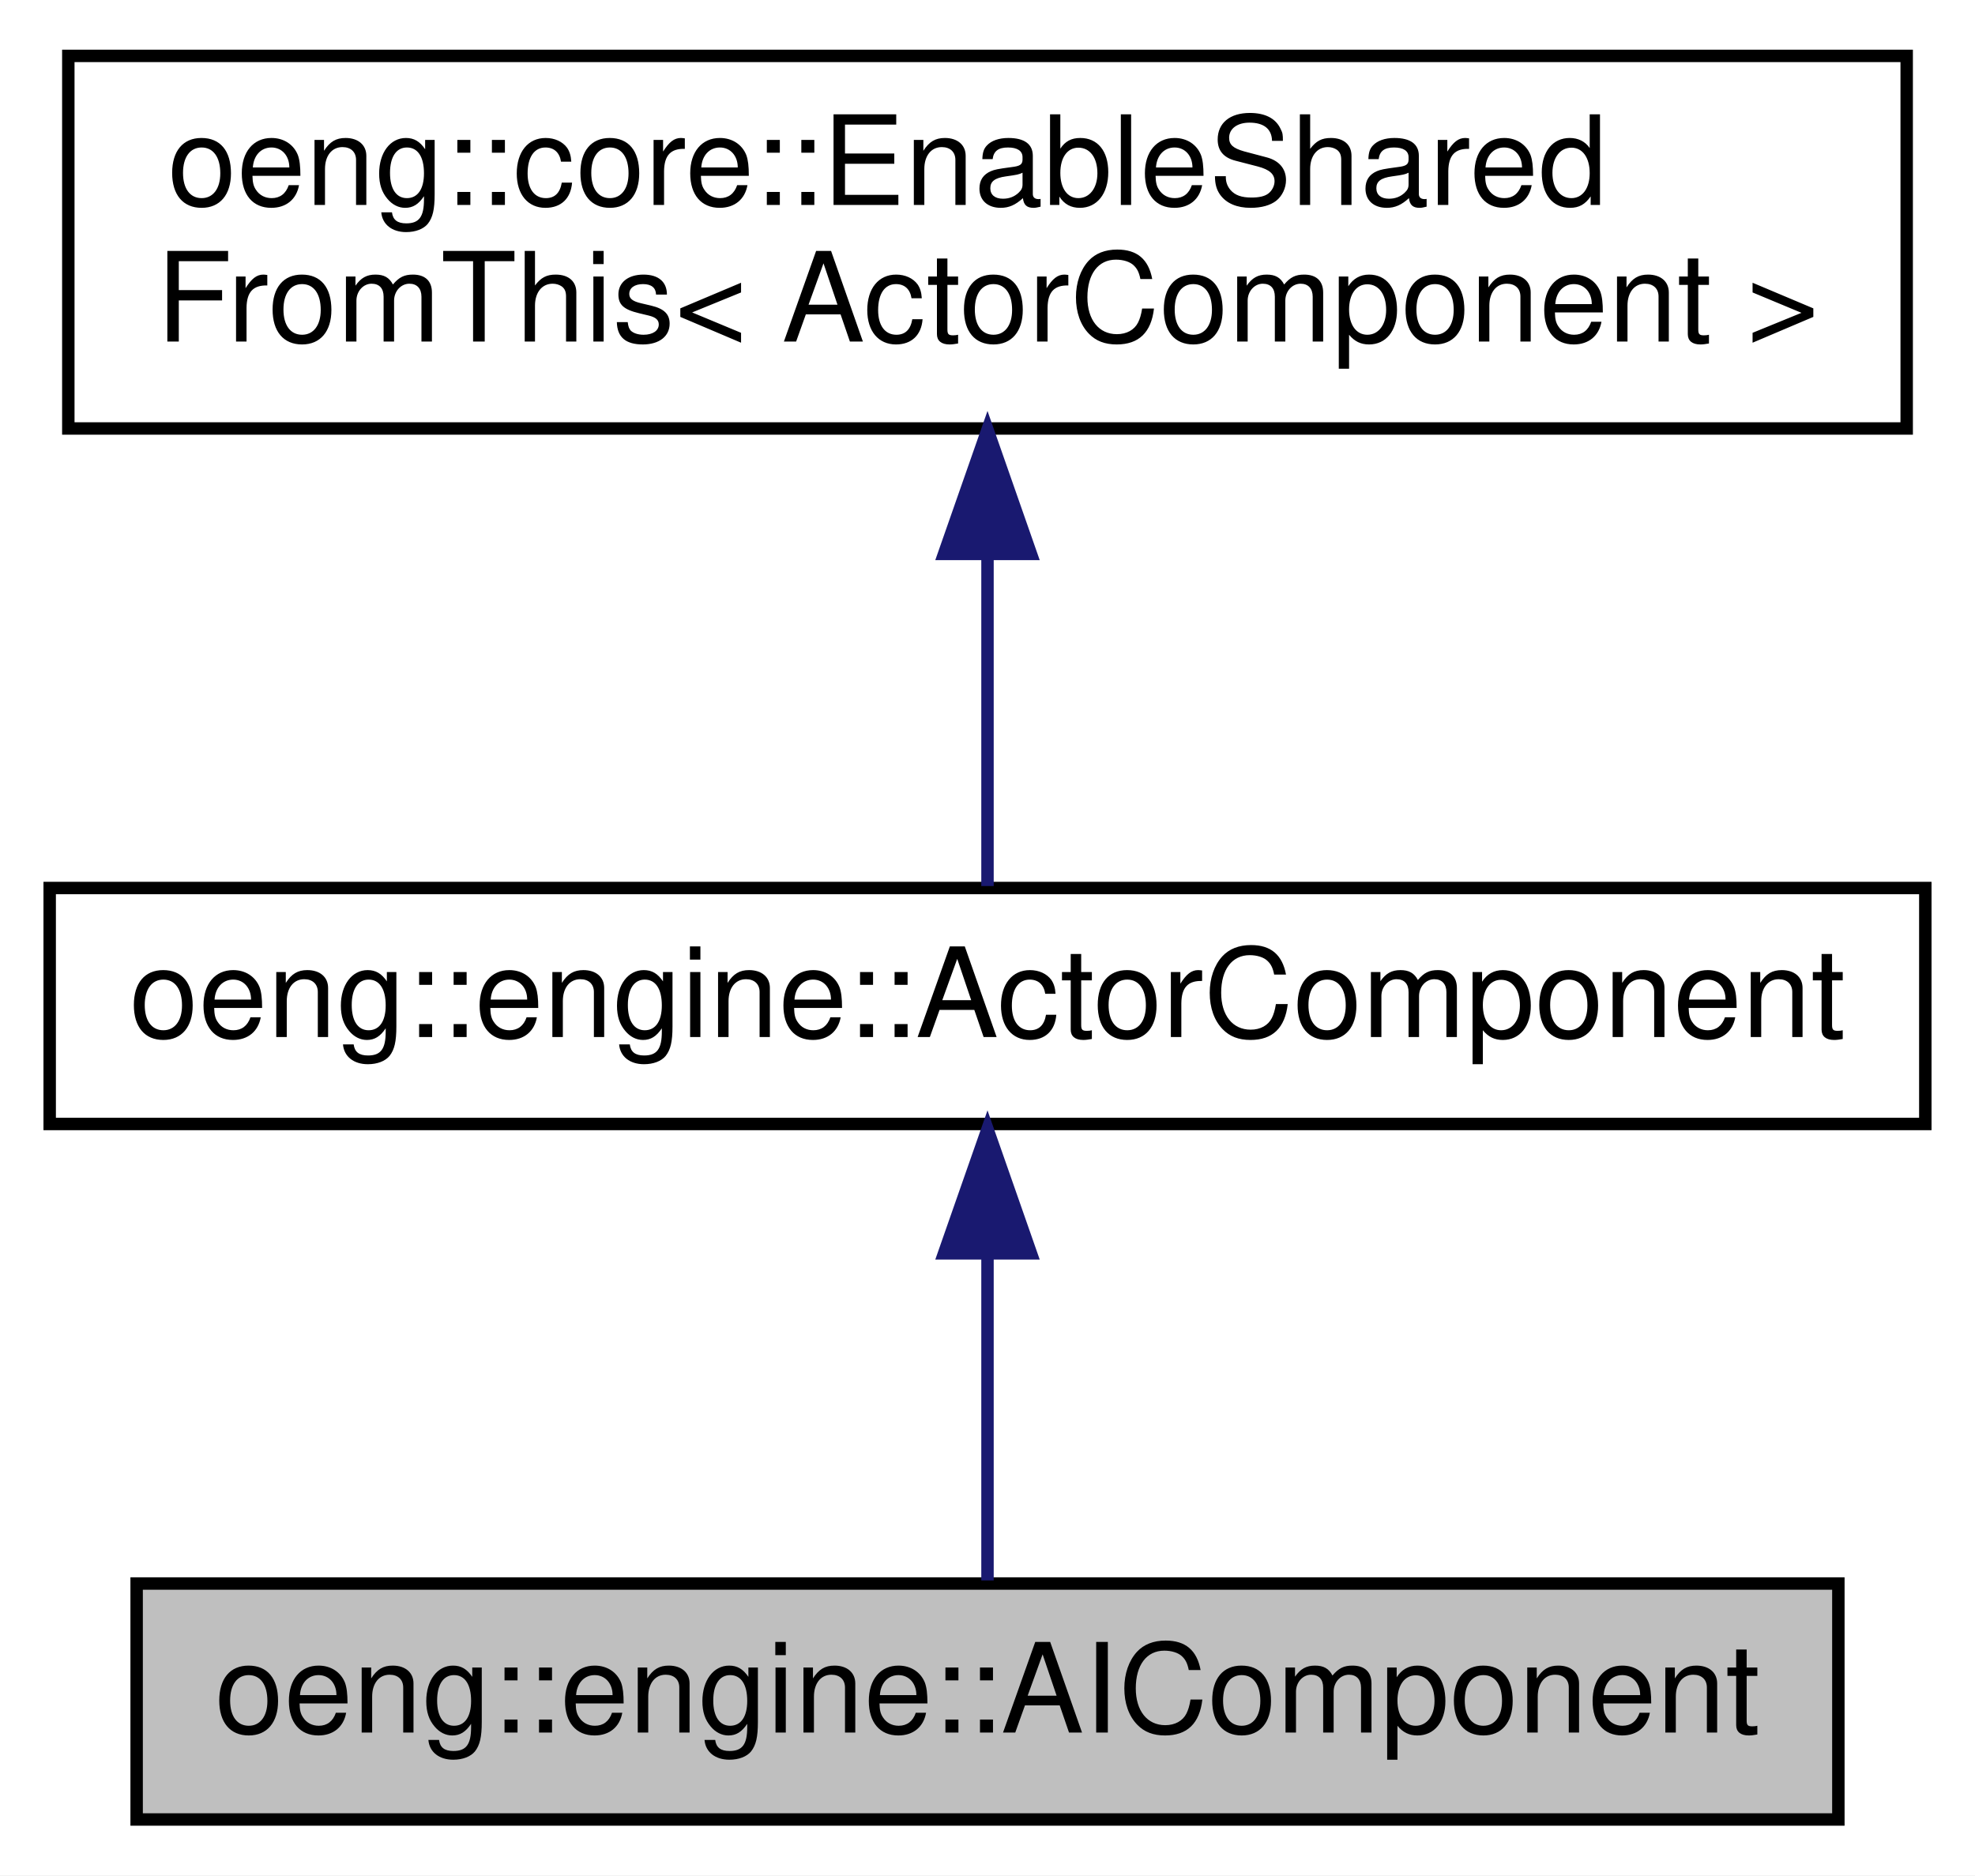
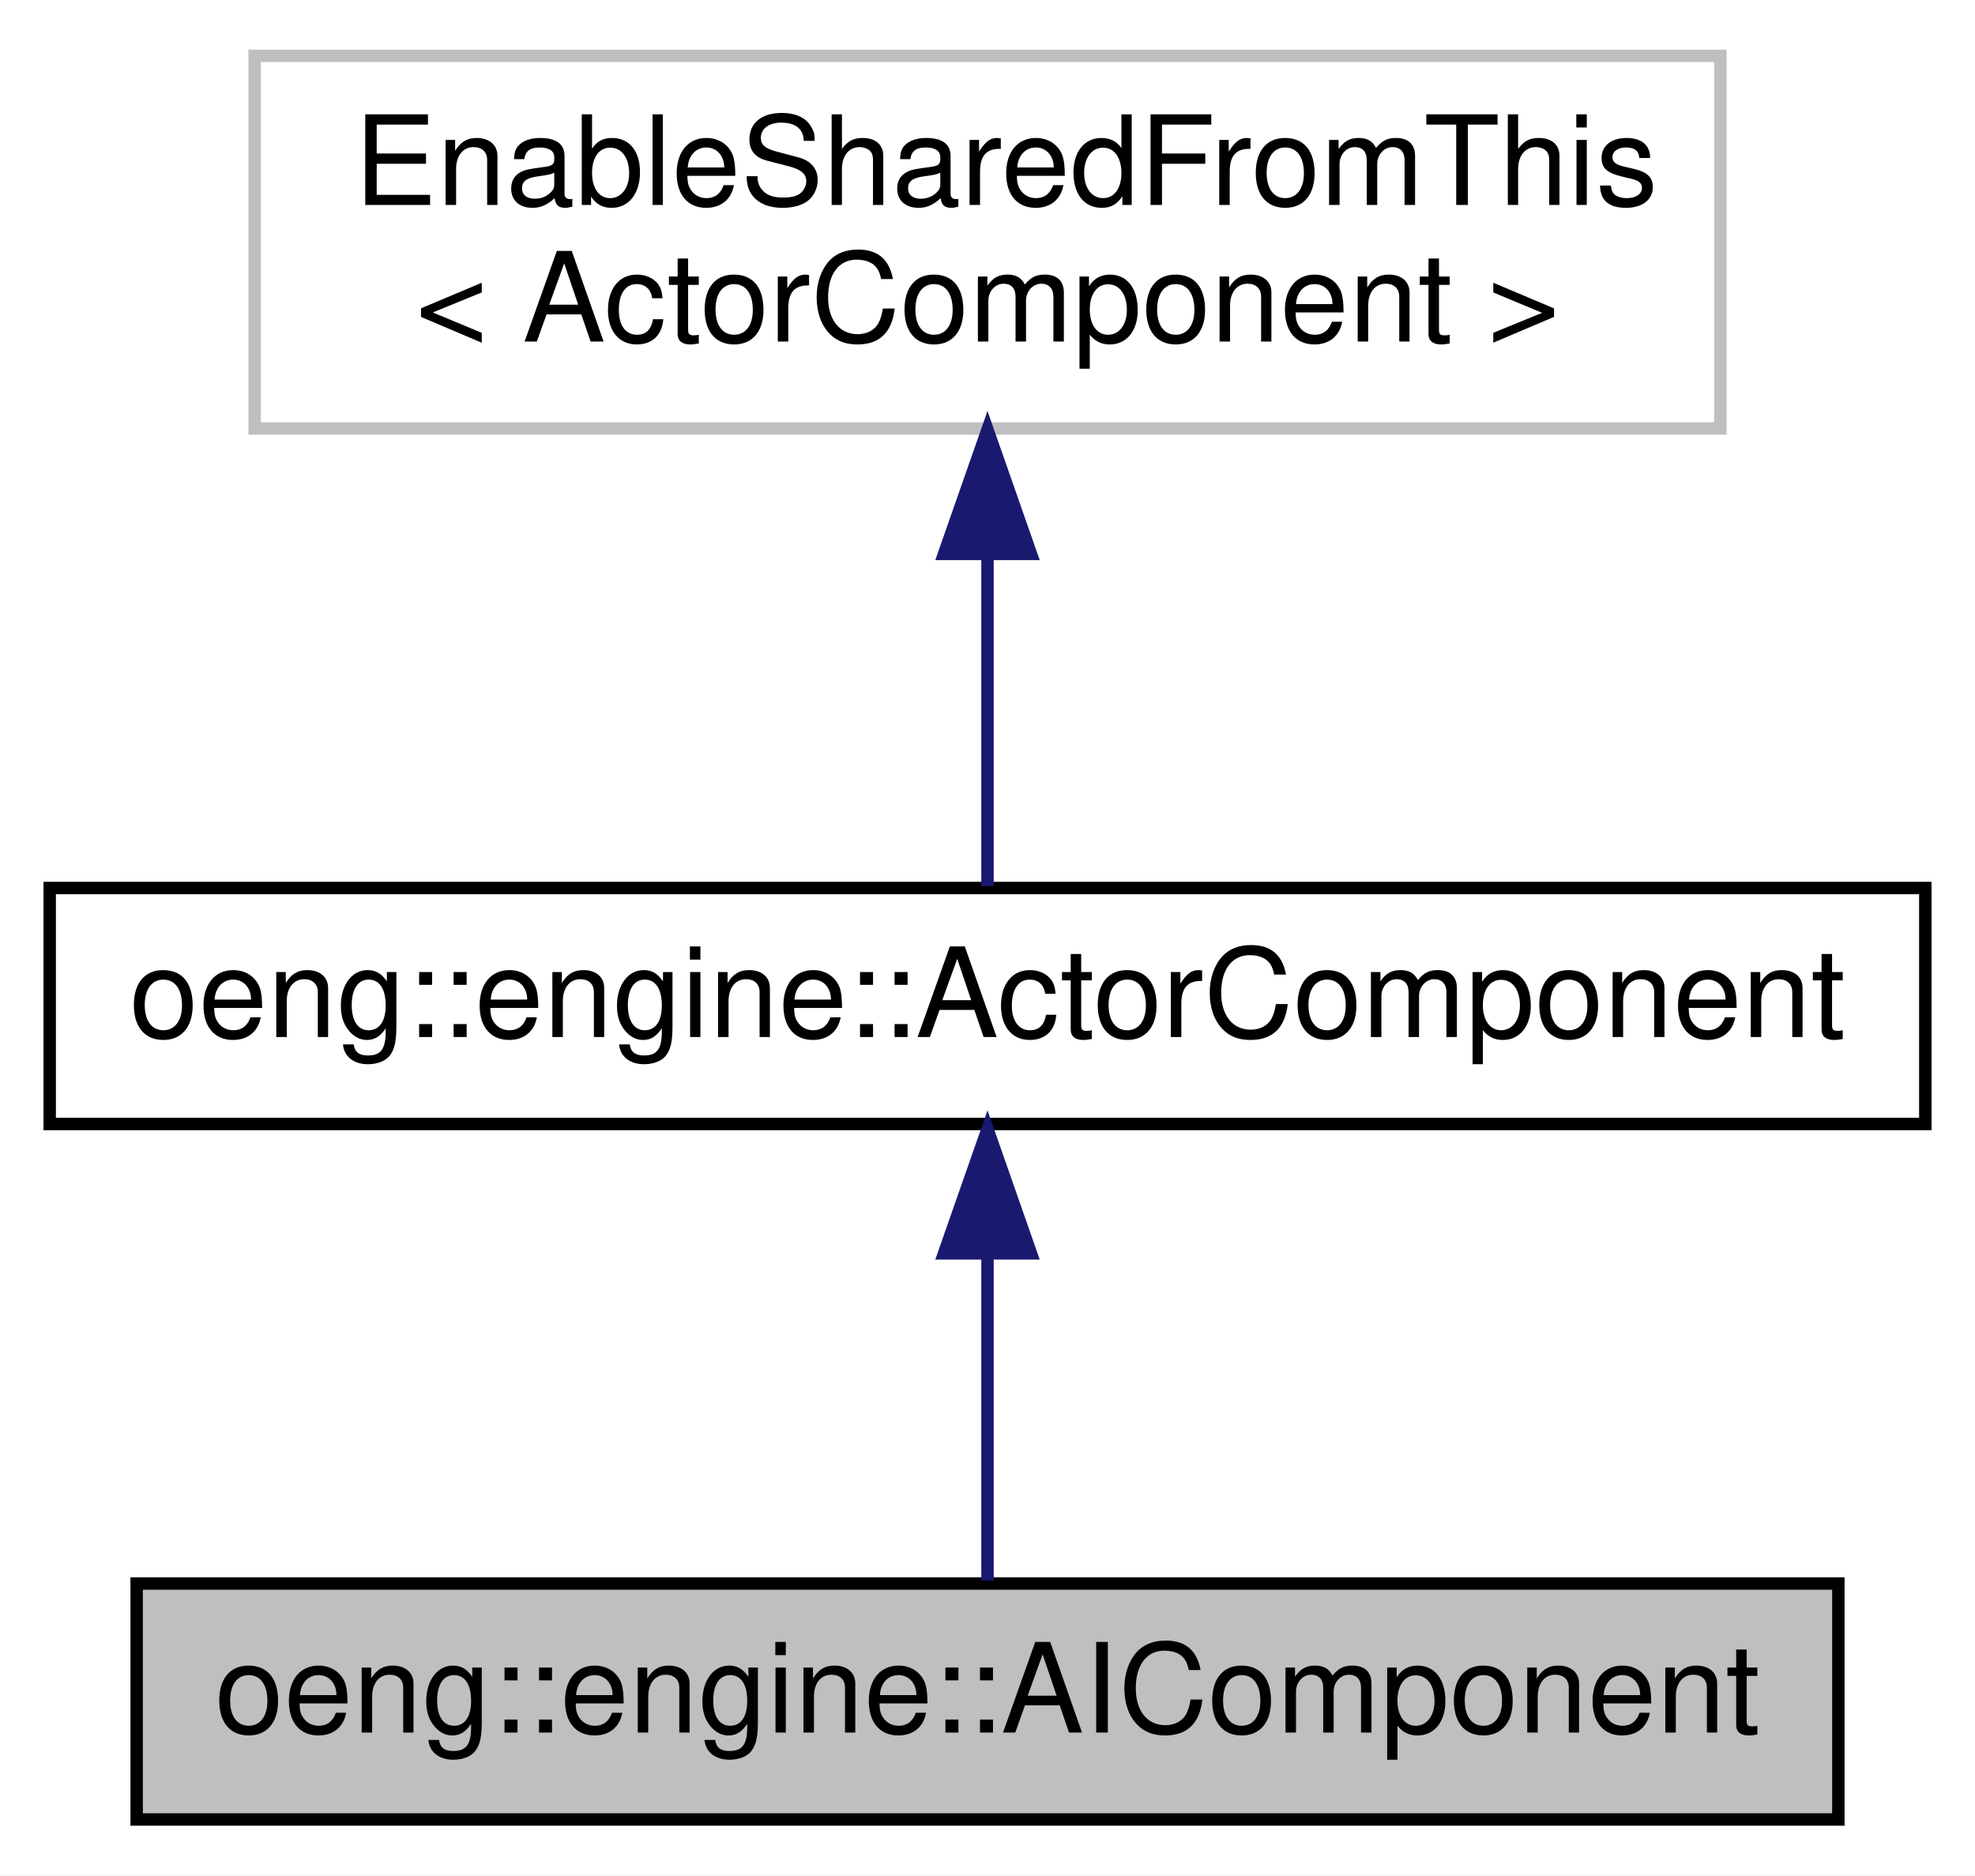
<svg xmlns="http://www.w3.org/2000/svg" xmlns:xlink="http://www.w3.org/1999/xlink" width="159pt" height="151pt" viewBox="0.00 0.00 159.00 151.00">
  <g id="graph0" class="graph" transform="scale(1 1) rotate(0) translate(4 147)">
    <polygon fill="white" stroke="none" points="-4,4 -4,-147 155,-147 155,4 -4,4" />
    <g id="node1" class="node">
      <g id="a_node1">
        <a xlink:title=" ">
          <polygon fill="#bfbfbf" stroke="black" points="7,-0.5 7,-19.5 144,-19.5 144,-0.5 7,-0.5" />
          <text text-anchor="middle" x="75.5" y="-7.5" font-family="Helvetica,sans-Serif" font-size="10.00">oeng::engine::AIComponent</text>
        </a>
      </g>
    </g>
    <g id="node2" class="node">
      <g id="a_node2">
        <a xlink:href="classoeng_1_1engine_1_1_actor_component.html" target="_top" xlink:title=" ">
          <polygon fill="white" stroke="black" points="0,-56.5 0,-75.5 151,-75.5 151,-56.5 0,-56.5" />
          <text text-anchor="middle" x="75.5" y="-63.5" font-family="Helvetica,sans-Serif" font-size="10.00">oeng::engine::ActorComponent</text>
        </a>
      </g>
    </g>
    <g id="edge1" class="edge">
      <path fill="none" stroke="midnightblue" d="M75.5,-45.804C75.5,-36.91 75.5,-26.78 75.5,-19.751" />
      <polygon fill="midnightblue" stroke="midnightblue" points="72,-46.083 75.5,-56.083 79,-46.083 72,-46.083" />
    </g>
    <g id="node3" class="node">
      <g id="a_node3">
-         <a xlink:href="classoeng_1_1core_1_1_enable_shared_from_this.html" target="_top" xlink:title=" ">
-           <polygon fill="white" stroke="black" points="1.5,-112.5 1.5,-142.5 149.5,-142.5 149.5,-112.5 1.5,-112.5" />
-           <text text-anchor="start" x="9.5" y="-130.5" font-family="Helvetica,sans-Serif" font-size="10.00">oeng::core::EnableShared</text>
-           <text text-anchor="middle" x="75.5" y="-119.5" font-family="Helvetica,sans-Serif" font-size="10.00">FromThis&lt; ActorComponent &gt;</text>
+         <a xlink:title=" ">
+           <polygon fill="white" stroke="#bfbfbf" points="16.5,-112.5 16.5,-142.5 134.5,-142.5 134.5,-112.5 16.5,-112.5" />
+           <text text-anchor="start" x="24.5" y="-130.5" font-family="Helvetica,sans-Serif" font-size="10.00">EnableSharedFromThis</text>
+           <text text-anchor="middle" x="75.5" y="-119.5" font-family="Helvetica,sans-Serif" font-size="10.00">&lt; ActorComponent &gt;</text>
        </a>
      </g>
    </g>
    <g id="edge2" class="edge">
      <path fill="none" stroke="midnightblue" d="M75.5,-102.289C75.5,-92.857 75.5,-82.655 75.5,-75.658" />
      <polygon fill="midnightblue" stroke="midnightblue" points="72,-102.399 75.5,-112.399 79,-102.399 72,-102.399" />
    </g>
  </g>
</svg>
